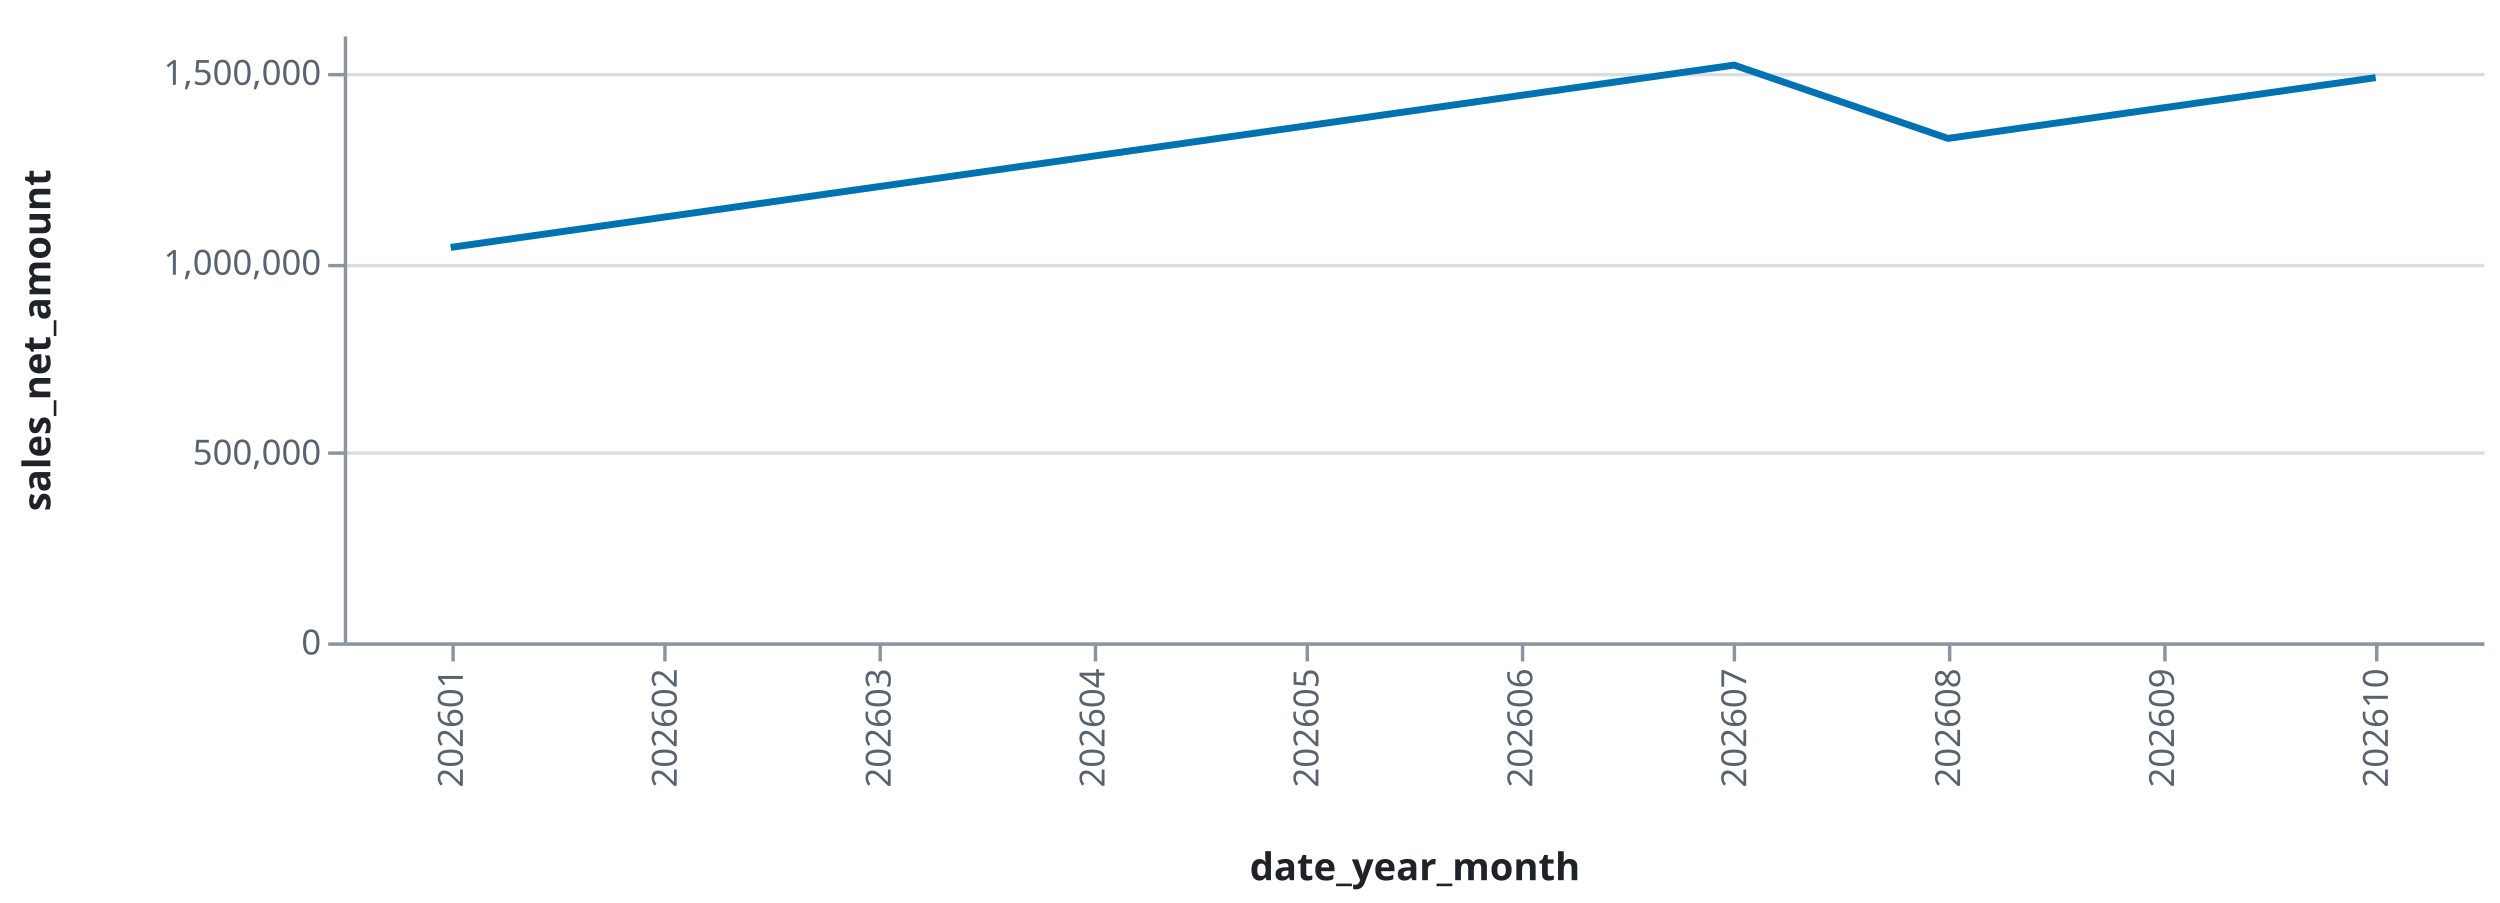
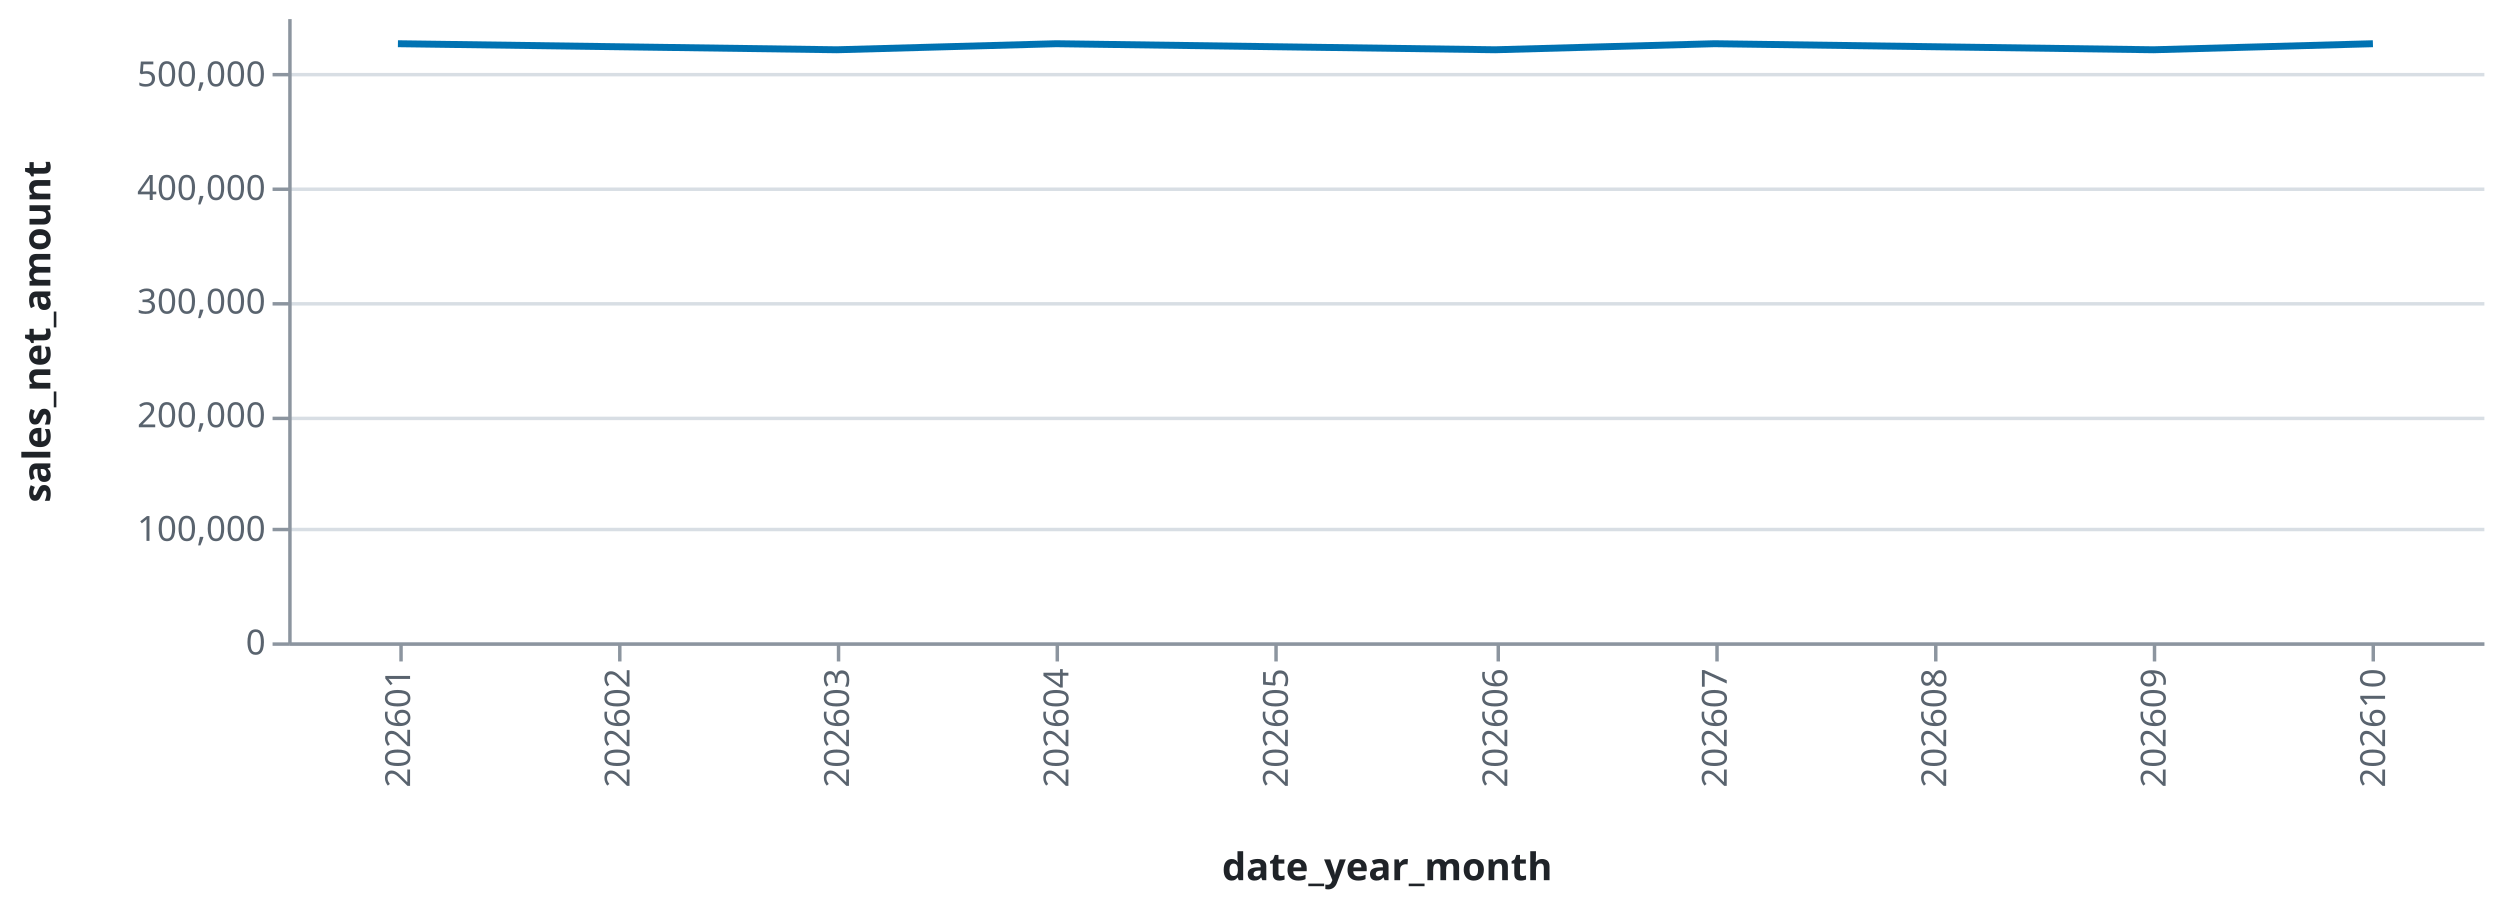
<svg xmlns="http://www.w3.org/2000/svg" version="1.1" class="marks" width="720" height="260" viewBox="0 0 720 260">
-   <g fill="none" stroke-miterlimit="4" transform="translate(99,10)">
+   <g fill="none" stroke-miterlimit="4" transform="translate(83,5)">
    <g class="mark-group role-frame root" role="graphics-object" aria-roledescription="group mark container">
      <g transform="translate(0,0)">
-         <path class="background" aria-hidden="true" d="M0,0h616v175h-616Z" />
+         <path class="background" aria-hidden="true" d="M0,0h632v180h-632Z" />
        <g>
          <g class="mark-group role-axis" aria-hidden="true">
            <g transform="translate(0.5,0.5)">
              <path class="background" aria-hidden="true" d="M0,0h0v0h0Z" pointer-events="none" />
              <g>
                <g class="mark-rule role-axis-grid" pointer-events="none">
-                   <line transform="translate(0,175)" x2="616" y2="0" stroke="#d8dee4" stroke-width="1" opacity="1" />
-                   <line transform="translate(0,66)" x2="616" y2="0" stroke="#d8dee4" stroke-width="1" opacity="1" />
-                   <line transform="translate(0,120)" x2="616" y2="0" stroke="#d8dee4" stroke-width="1" opacity="1" />
-                   <line transform="translate(0,11)" x2="616" y2="0" stroke="#d8dee4" stroke-width="1" opacity="1" />
+                   <line transform="translate(0,180)" x2="632" y2="0" stroke="#d8dee4" stroke-width="1" opacity="1" />
+                   <line transform="translate(0,147)" x2="632" y2="0" stroke="#d8dee4" stroke-width="1" opacity="1" />
+                   <line transform="translate(0,115)" x2="632" y2="0" stroke="#d8dee4" stroke-width="1" opacity="1" />
+                   <line transform="translate(0,82)" x2="632" y2="0" stroke="#d8dee4" stroke-width="1" opacity="1" />
+                   <line transform="translate(0,49)" x2="632" y2="0" stroke="#d8dee4" stroke-width="1" opacity="1" />
+                   <line transform="translate(0,16)" x2="632" y2="0" stroke="#d8dee4" stroke-width="1" opacity="1" />
                </g>
              </g>
              <path class="foreground" aria-hidden="true" d="" pointer-events="none" display="none" />
            </g>
          </g>
          <g class="mark-group role-axis" role="graphics-symbol" aria-roledescription="axis" aria-label="X-axis titled 'date_year_month' for a discrete scale with 10 values: 202601, 202602, 202603, 202604, 202605, ending with 202610">
-             <g transform="translate(0.5,175.5)">
+             <g transform="translate(0.5,180.5)">
              <path class="background" aria-hidden="true" d="M0,0h0v0h0Z" pointer-events="none" />
              <g>
                <g class="mark-rule role-axis-tick" pointer-events="none">
-                   <line transform="translate(31,0)" x2="0" y2="5" stroke="#8c959f" stroke-width="1" opacity="1" />
-                   <line transform="translate(92,0)" x2="0" y2="5" stroke="#8c959f" stroke-width="1" opacity="1" />
-                   <line transform="translate(154,0)" x2="0" y2="5" stroke="#8c959f" stroke-width="1" opacity="1" />
-                   <line transform="translate(216,0)" x2="0" y2="5" stroke="#8c959f" stroke-width="1" opacity="1" />
-                   <line transform="translate(277,0)" x2="0" y2="5" stroke="#8c959f" stroke-width="1" opacity="1" />
-                   <line transform="translate(339,0)" x2="0" y2="5" stroke="#8c959f" stroke-width="1" opacity="1" />
-                   <line transform="translate(400,0)" x2="0" y2="5" stroke="#8c959f" stroke-width="1" opacity="1" />
-                   <line transform="translate(462,0)" x2="0" y2="5" stroke="#8c959f" stroke-width="1" opacity="1" />
-                   <line transform="translate(524,0)" x2="0" y2="5" stroke="#8c959f" stroke-width="1" opacity="1" />
-                   <line transform="translate(585,0)" x2="0" y2="5" stroke="#8c959f" stroke-width="1" opacity="1" />
+                   <line transform="translate(32,0)" x2="0" y2="5" stroke="#8c959f" stroke-width="1" opacity="1" />
+                   <line transform="translate(95,0)" x2="0" y2="5" stroke="#8c959f" stroke-width="1" opacity="1" />
+                   <line transform="translate(158,0)" x2="0" y2="5" stroke="#8c959f" stroke-width="1" opacity="1" />
+                   <line transform="translate(221,0)" x2="0" y2="5" stroke="#8c959f" stroke-width="1" opacity="1" />
+                   <line transform="translate(284,0)" x2="0" y2="5" stroke="#8c959f" stroke-width="1" opacity="1" />
+                   <line transform="translate(348,0)" x2="0" y2="5" stroke="#8c959f" stroke-width="1" opacity="1" />
+                   <line transform="translate(411,0)" x2="0" y2="5" stroke="#8c959f" stroke-width="1" opacity="1" />
+                   <line transform="translate(474,0)" x2="0" y2="5" stroke="#8c959f" stroke-width="1" opacity="1" />
+                   <line transform="translate(537,0)" x2="0" y2="5" stroke="#8c959f" stroke-width="1" opacity="1" />
+                   <line transform="translate(600,0)" x2="0" y2="5" stroke="#8c959f" stroke-width="1" opacity="1" />
                </g>
                <g class="mark-text role-axis-label" pointer-events="none">
-                   <text text-anchor="end" transform="translate(30.8,7) rotate(270) translate(0,3)" font-family="system-ui, sans-serif" font-size="10px" fill="#59636e" opacity="1">202601</text>
-                   <text text-anchor="end" transform="translate(92.4,7) rotate(270) translate(0,3)" font-family="system-ui, sans-serif" font-size="10px" fill="#59636e" opacity="1">202602</text>
-                   <text text-anchor="end" transform="translate(154,7) rotate(270) translate(0,3)" font-family="system-ui, sans-serif" font-size="10px" fill="#59636e" opacity="1">202603</text>
-                   <text text-anchor="end" transform="translate(215.6,7) rotate(270) translate(0,3)" font-family="system-ui, sans-serif" font-size="10px" fill="#59636e" opacity="1">202604</text>
-                   <text text-anchor="end" transform="translate(277.2,7) rotate(270) translate(0,3)" font-family="system-ui, sans-serif" font-size="10px" fill="#59636e" opacity="1">202605</text>
-                   <text text-anchor="end" transform="translate(338.8,7) rotate(270) translate(0,3)" font-family="system-ui, sans-serif" font-size="10px" fill="#59636e" opacity="1">202606</text>
-                   <text text-anchor="end" transform="translate(400.4,7) rotate(270) translate(0,3)" font-family="system-ui, sans-serif" font-size="10px" fill="#59636e" opacity="1">202607</text>
-                   <text text-anchor="end" transform="translate(462,7) rotate(270) translate(0,3)" font-family="system-ui, sans-serif" font-size="10px" fill="#59636e" opacity="1">202608</text>
-                   <text text-anchor="end" transform="translate(523.6,7) rotate(270) translate(0,3)" font-family="system-ui, sans-serif" font-size="10px" fill="#59636e" opacity="1">202609</text>
-                   <text text-anchor="end" transform="translate(585.2,7) rotate(270) translate(0,3)" font-family="system-ui, sans-serif" font-size="10px" fill="#59636e" opacity="1">202610</text>
+                   <text text-anchor="end" transform="translate(31.6,7) rotate(270) translate(0,3)" font-family="system-ui, sans-serif" font-size="10px" fill="#59636e" opacity="1">202601</text>
+                   <text text-anchor="end" transform="translate(94.8,7) rotate(270) translate(0,3)" font-family="system-ui, sans-serif" font-size="10px" fill="#59636e" opacity="1">202602</text>
+                   <text text-anchor="end" transform="translate(158,7) rotate(270) translate(0,3)" font-family="system-ui, sans-serif" font-size="10px" fill="#59636e" opacity="1">202603</text>
+                   <text text-anchor="end" transform="translate(221.2,7) rotate(270) translate(0,3)" font-family="system-ui, sans-serif" font-size="10px" fill="#59636e" opacity="1">202604</text>
+                   <text text-anchor="end" transform="translate(284.4,7) rotate(270) translate(0,3)" font-family="system-ui, sans-serif" font-size="10px" fill="#59636e" opacity="1">202605</text>
+                   <text text-anchor="end" transform="translate(347.6,7) rotate(270) translate(0,3)" font-family="system-ui, sans-serif" font-size="10px" fill="#59636e" opacity="1">202606</text>
+                   <text text-anchor="end" transform="translate(410.8,7) rotate(270) translate(0,3)" font-family="system-ui, sans-serif" font-size="10px" fill="#59636e" opacity="1">202607</text>
+                   <text text-anchor="end" transform="translate(474,7) rotate(270) translate(0,3)" font-family="system-ui, sans-serif" font-size="10px" fill="#59636e" opacity="1">202608</text>
+                   <text text-anchor="end" transform="translate(537.2,7) rotate(270) translate(0,3)" font-family="system-ui, sans-serif" font-size="10px" fill="#59636e" opacity="1">202609</text>
+                   <text text-anchor="end" transform="translate(600.4,7) rotate(270) translate(0,3)" font-family="system-ui, sans-serif" font-size="10px" fill="#59636e" opacity="1">202610</text>
                </g>
                <g class="mark-rule role-axis-domain" pointer-events="none">
-                   <line transform="translate(0,0)" x2="616" y2="0" stroke="#8c959f" stroke-width="1" opacity="1" />
+                   <line transform="translate(0,0)" x2="632" y2="0" stroke="#8c959f" stroke-width="1" opacity="1" />
                </g>
                <g class="mark-text role-axis-title" pointer-events="none">
-                   <text text-anchor="middle" transform="translate(308,68)" font-family="system-ui, sans-serif" font-size="11px" font-weight="bold" fill="#1f2328" opacity="1">date_year_month</text>
+                   <text text-anchor="middle" transform="translate(316,68)" font-family="system-ui, sans-serif" font-size="11px" font-weight="bold" fill="#1f2328" opacity="1">date_year_month</text>
                </g>
              </g>
              <path class="foreground" aria-hidden="true" d="" pointer-events="none" display="none" />
            </g>
          </g>
-           <g class="mark-group role-axis" role="graphics-symbol" aria-roledescription="axis" aria-label="Y-axis titled 'sales_net_amount' for a linear scale with values from 0 to 1,600,000">
+           <g class="mark-group role-axis" role="graphics-symbol" aria-roledescription="axis" aria-label="Y-axis titled 'sales_net_amount' for a linear scale with values from 0 to 550,000">
            <g transform="translate(0.5,0.5)">
              <path class="background" aria-hidden="true" d="M0,0h0v0h0Z" pointer-events="none" />
              <g>
                <g class="mark-rule role-axis-tick" pointer-events="none">
-                   <line transform="translate(0,175)" x2="-5" y2="0" stroke="#8c959f" stroke-width="1" opacity="1" />
-                   <line transform="translate(0,66)" x2="-5" y2="0" stroke="#8c959f" stroke-width="1" opacity="1" />
-                   <line transform="translate(0,120)" x2="-5" y2="0" stroke="#8c959f" stroke-width="1" opacity="1" />
-                   <line transform="translate(0,11)" x2="-5" y2="0" stroke="#8c959f" stroke-width="1" opacity="1" />
+                   <line transform="translate(0,180)" x2="-5" y2="0" stroke="#8c959f" stroke-width="1" opacity="1" />
+                   <line transform="translate(0,147)" x2="-5" y2="0" stroke="#8c959f" stroke-width="1" opacity="1" />
+                   <line transform="translate(0,115)" x2="-5" y2="0" stroke="#8c959f" stroke-width="1" opacity="1" />
+                   <line transform="translate(0,82)" x2="-5" y2="0" stroke="#8c959f" stroke-width="1" opacity="1" />
+                   <line transform="translate(0,49)" x2="-5" y2="0" stroke="#8c959f" stroke-width="1" opacity="1" />
+                   <line transform="translate(0,16)" x2="-5" y2="0" stroke="#8c959f" stroke-width="1" opacity="1" />
                </g>
                <g class="mark-text role-axis-label" pointer-events="none">
-                   <text text-anchor="end" transform="translate(-7,178)" font-family="system-ui, sans-serif" font-size="10px" fill="#59636e" opacity="1">0</text>
-                   <text text-anchor="end" transform="translate(-7,68.625)" font-family="system-ui, sans-serif" font-size="10px" fill="#59636e" opacity="1">1,000,000</text>
-                   <text text-anchor="end" transform="translate(-7,123.3125)" font-family="system-ui, sans-serif" font-size="10px" fill="#59636e" opacity="1">500,000</text>
-                   <text text-anchor="end" transform="translate(-7,13.9375)" font-family="system-ui, sans-serif" font-size="10px" fill="#59636e" opacity="1">1,500,000</text>
+                   <text text-anchor="end" transform="translate(-7,183)" font-family="system-ui, sans-serif" font-size="10px" fill="#59636e" opacity="1">0</text>
+                   <text text-anchor="end" transform="translate(-7,150.2727)" font-family="system-ui, sans-serif" font-size="10px" fill="#59636e" opacity="1">100,000</text>
+                   <text text-anchor="end" transform="translate(-7,117.5455)" font-family="system-ui, sans-serif" font-size="10px" fill="#59636e" opacity="1">200,000</text>
+                   <text text-anchor="end" transform="translate(-7,84.81818)" font-family="system-ui, sans-serif" font-size="10px" fill="#59636e" opacity="1">300,000</text>
+                   <text text-anchor="end" transform="translate(-7,52.09091)" font-family="system-ui, sans-serif" font-size="10px" fill="#59636e" opacity="1">400,000</text>
+                   <text text-anchor="end" transform="translate(-7,19.36364)" font-family="system-ui, sans-serif" font-size="10px" fill="#59636e" opacity="1">500,000</text>
                </g>
                <g class="mark-rule role-axis-domain" pointer-events="none">
-                   <line transform="translate(0,175)" x2="0" y2="-175" stroke="#8c959f" stroke-width="1" opacity="1" />
+                   <line transform="translate(0,180)" x2="0" y2="-180" stroke="#8c959f" stroke-width="1" opacity="1" />
                </g>
                <g class="mark-text role-axis-title" pointer-events="none">
-                   <text text-anchor="middle" transform="translate(-83,87.5) rotate(-90) translate(0,-2)" font-family="system-ui, sans-serif" font-size="11px" font-weight="bold" fill="#1f2328" opacity="1">sales_net_amount</text>
+                   <text text-anchor="middle" transform="translate(-67,90) rotate(-90) translate(0,-2)" font-family="system-ui, sans-serif" font-size="11px" font-weight="bold" fill="#1f2328" opacity="1">sales_net_amount</text>
                </g>
              </g>
              <path class="foreground" aria-hidden="true" d="" pointer-events="none" display="none" />
            </g>
          </g>
          <g class="mark-line role-mark marks" role="graphics-object" aria-roledescription="line mark container">
-             <path aria-label="date_year_month: 202601; sales_net_amount: 1040000" role="graphics-symbol" aria-roledescription="line mark" d="M30.8,61.25L92.4,52.5L154,43.75L215.6,35L277.2,26.25L338.8,17.5L400.4,8.75L462,29.859L523.6,21.109L585.2,12.359" stroke="#0072B2" stroke-width="2" />
+             <path aria-label="date_year_month: 202601; sales_net_amount: 526808.98" role="graphics-symbol" aria-roledescription="line mark" d="M31.6,7.59L94.8,8.461L158,9.332L221.2,7.59L284.4,8.461L347.6,9.332L410.8,7.59L474,8.461L537.2,9.332L600.4,7.59" stroke="#0072B2" stroke-width="2" />
          </g>
        </g>
        <path class="foreground" aria-hidden="true" d="" display="none" />
      </g>
    </g>
  </g>
</svg>
